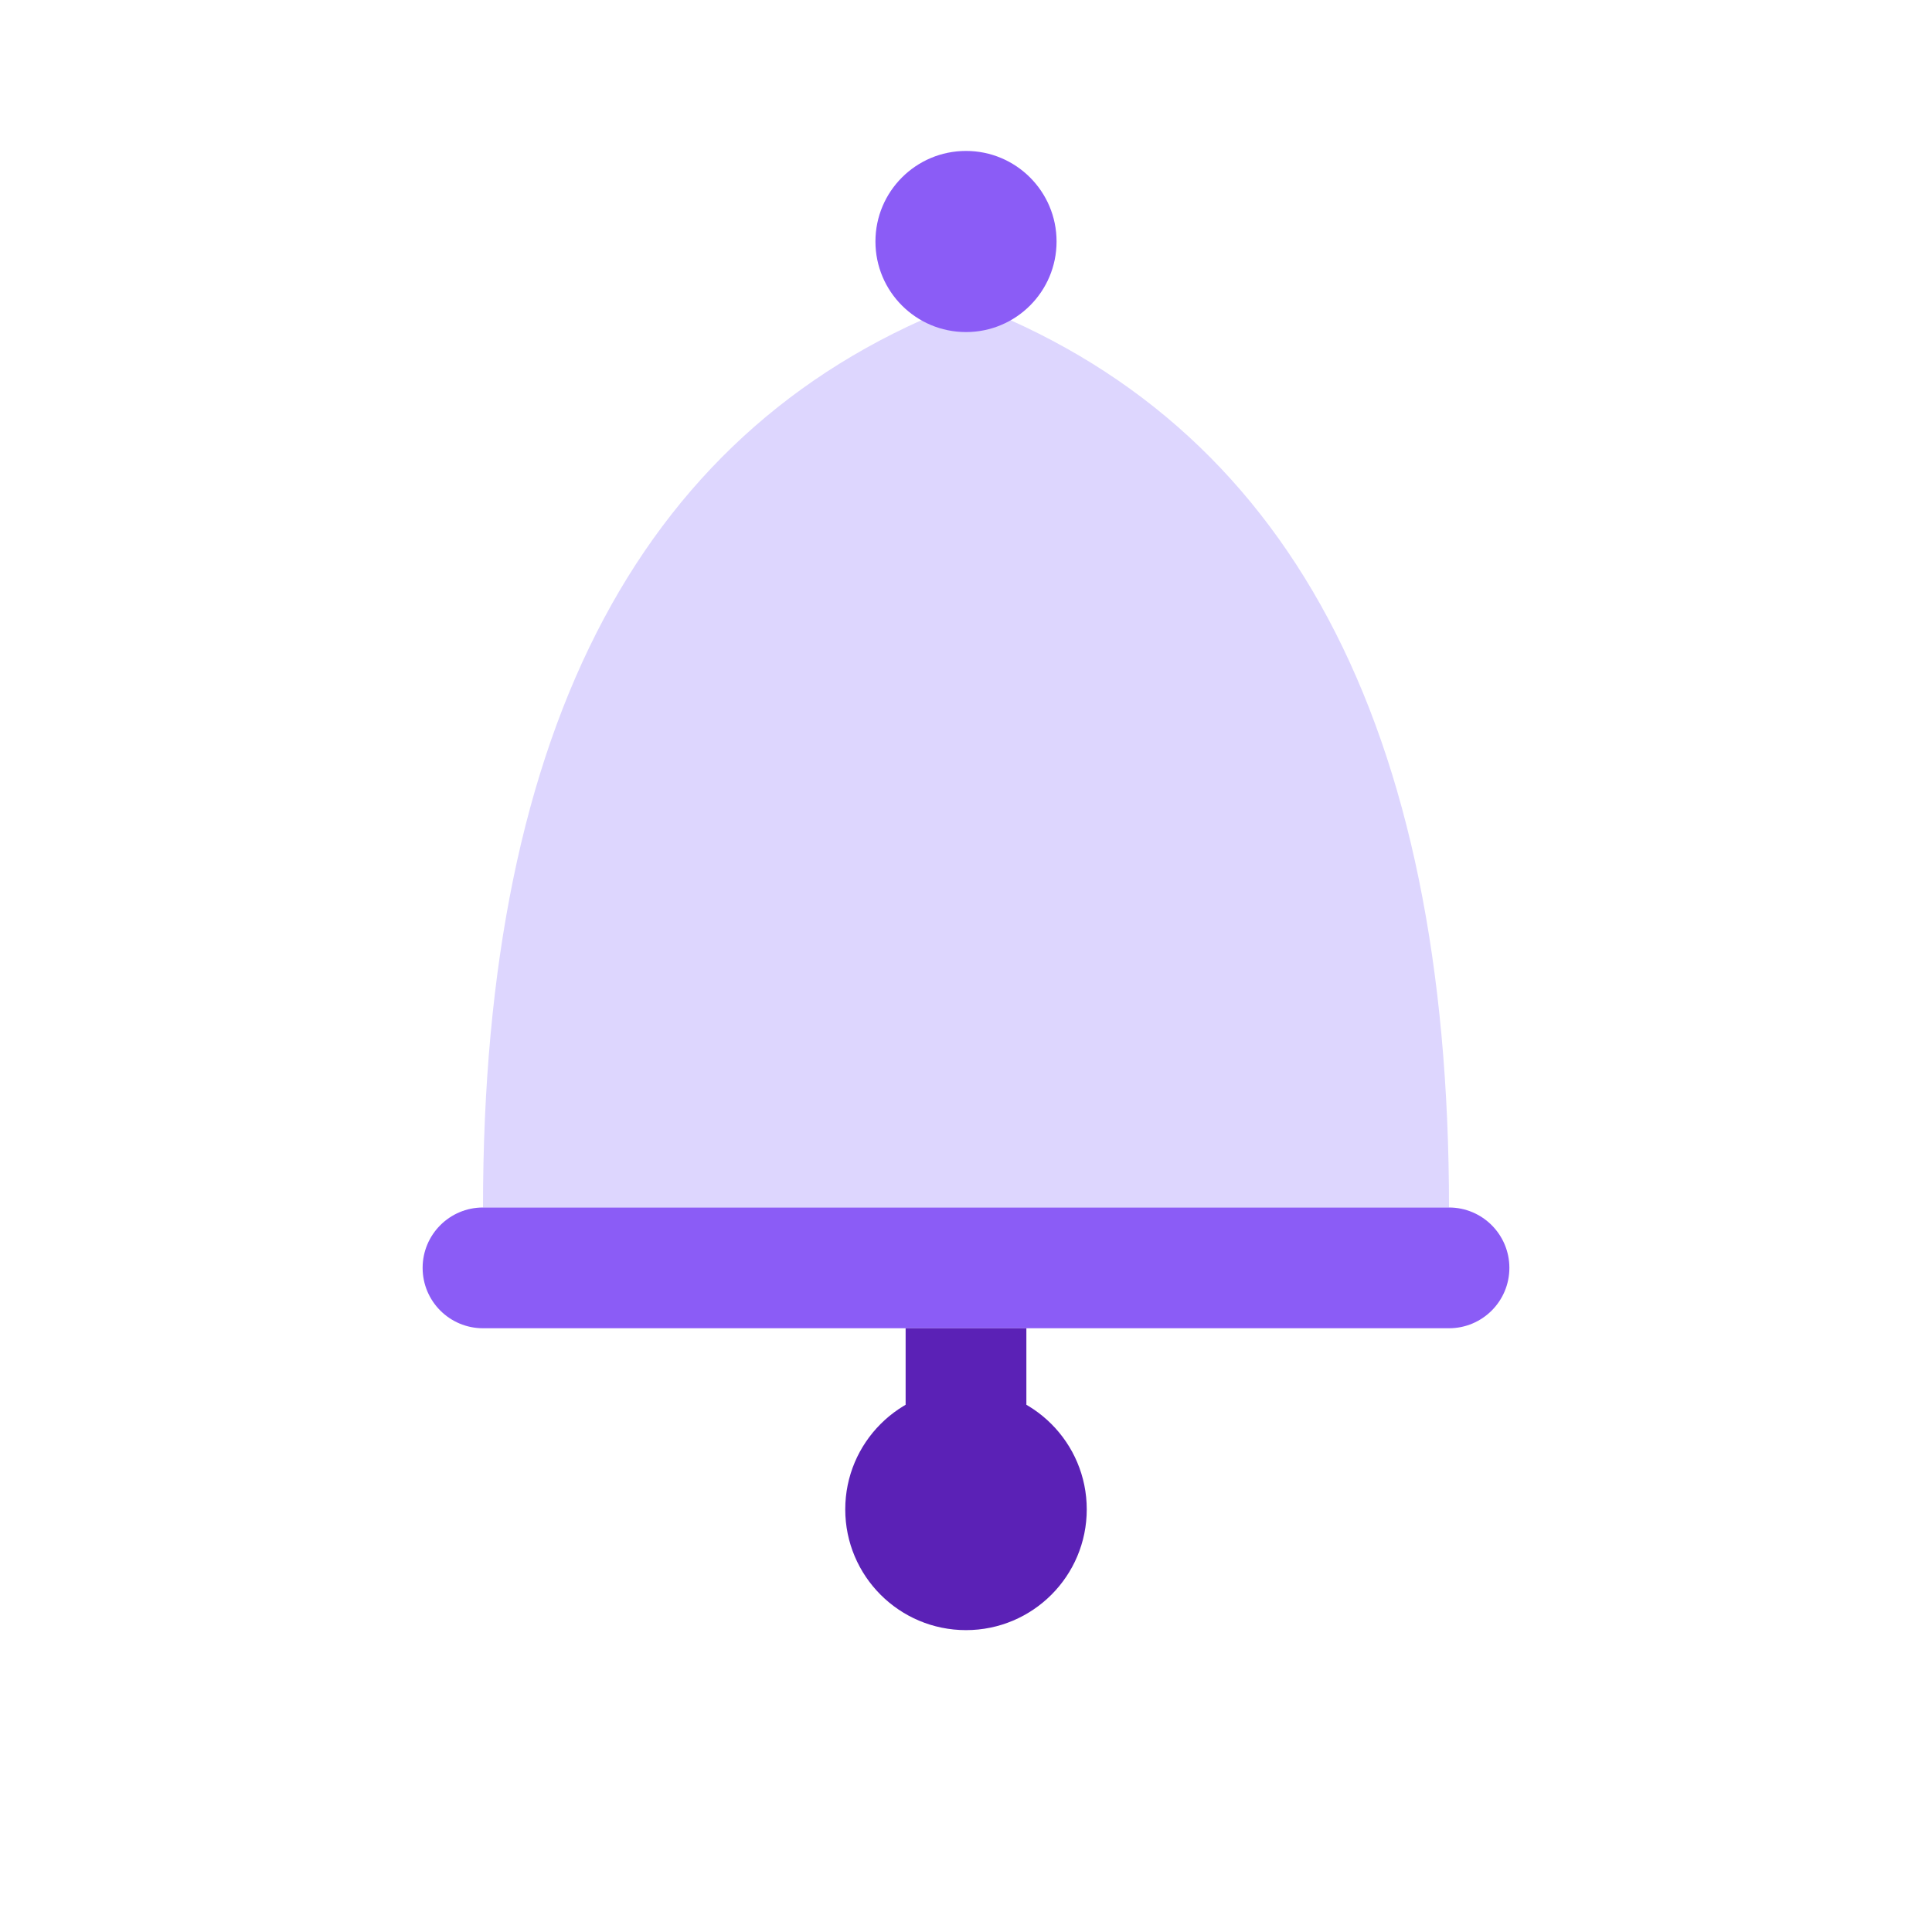
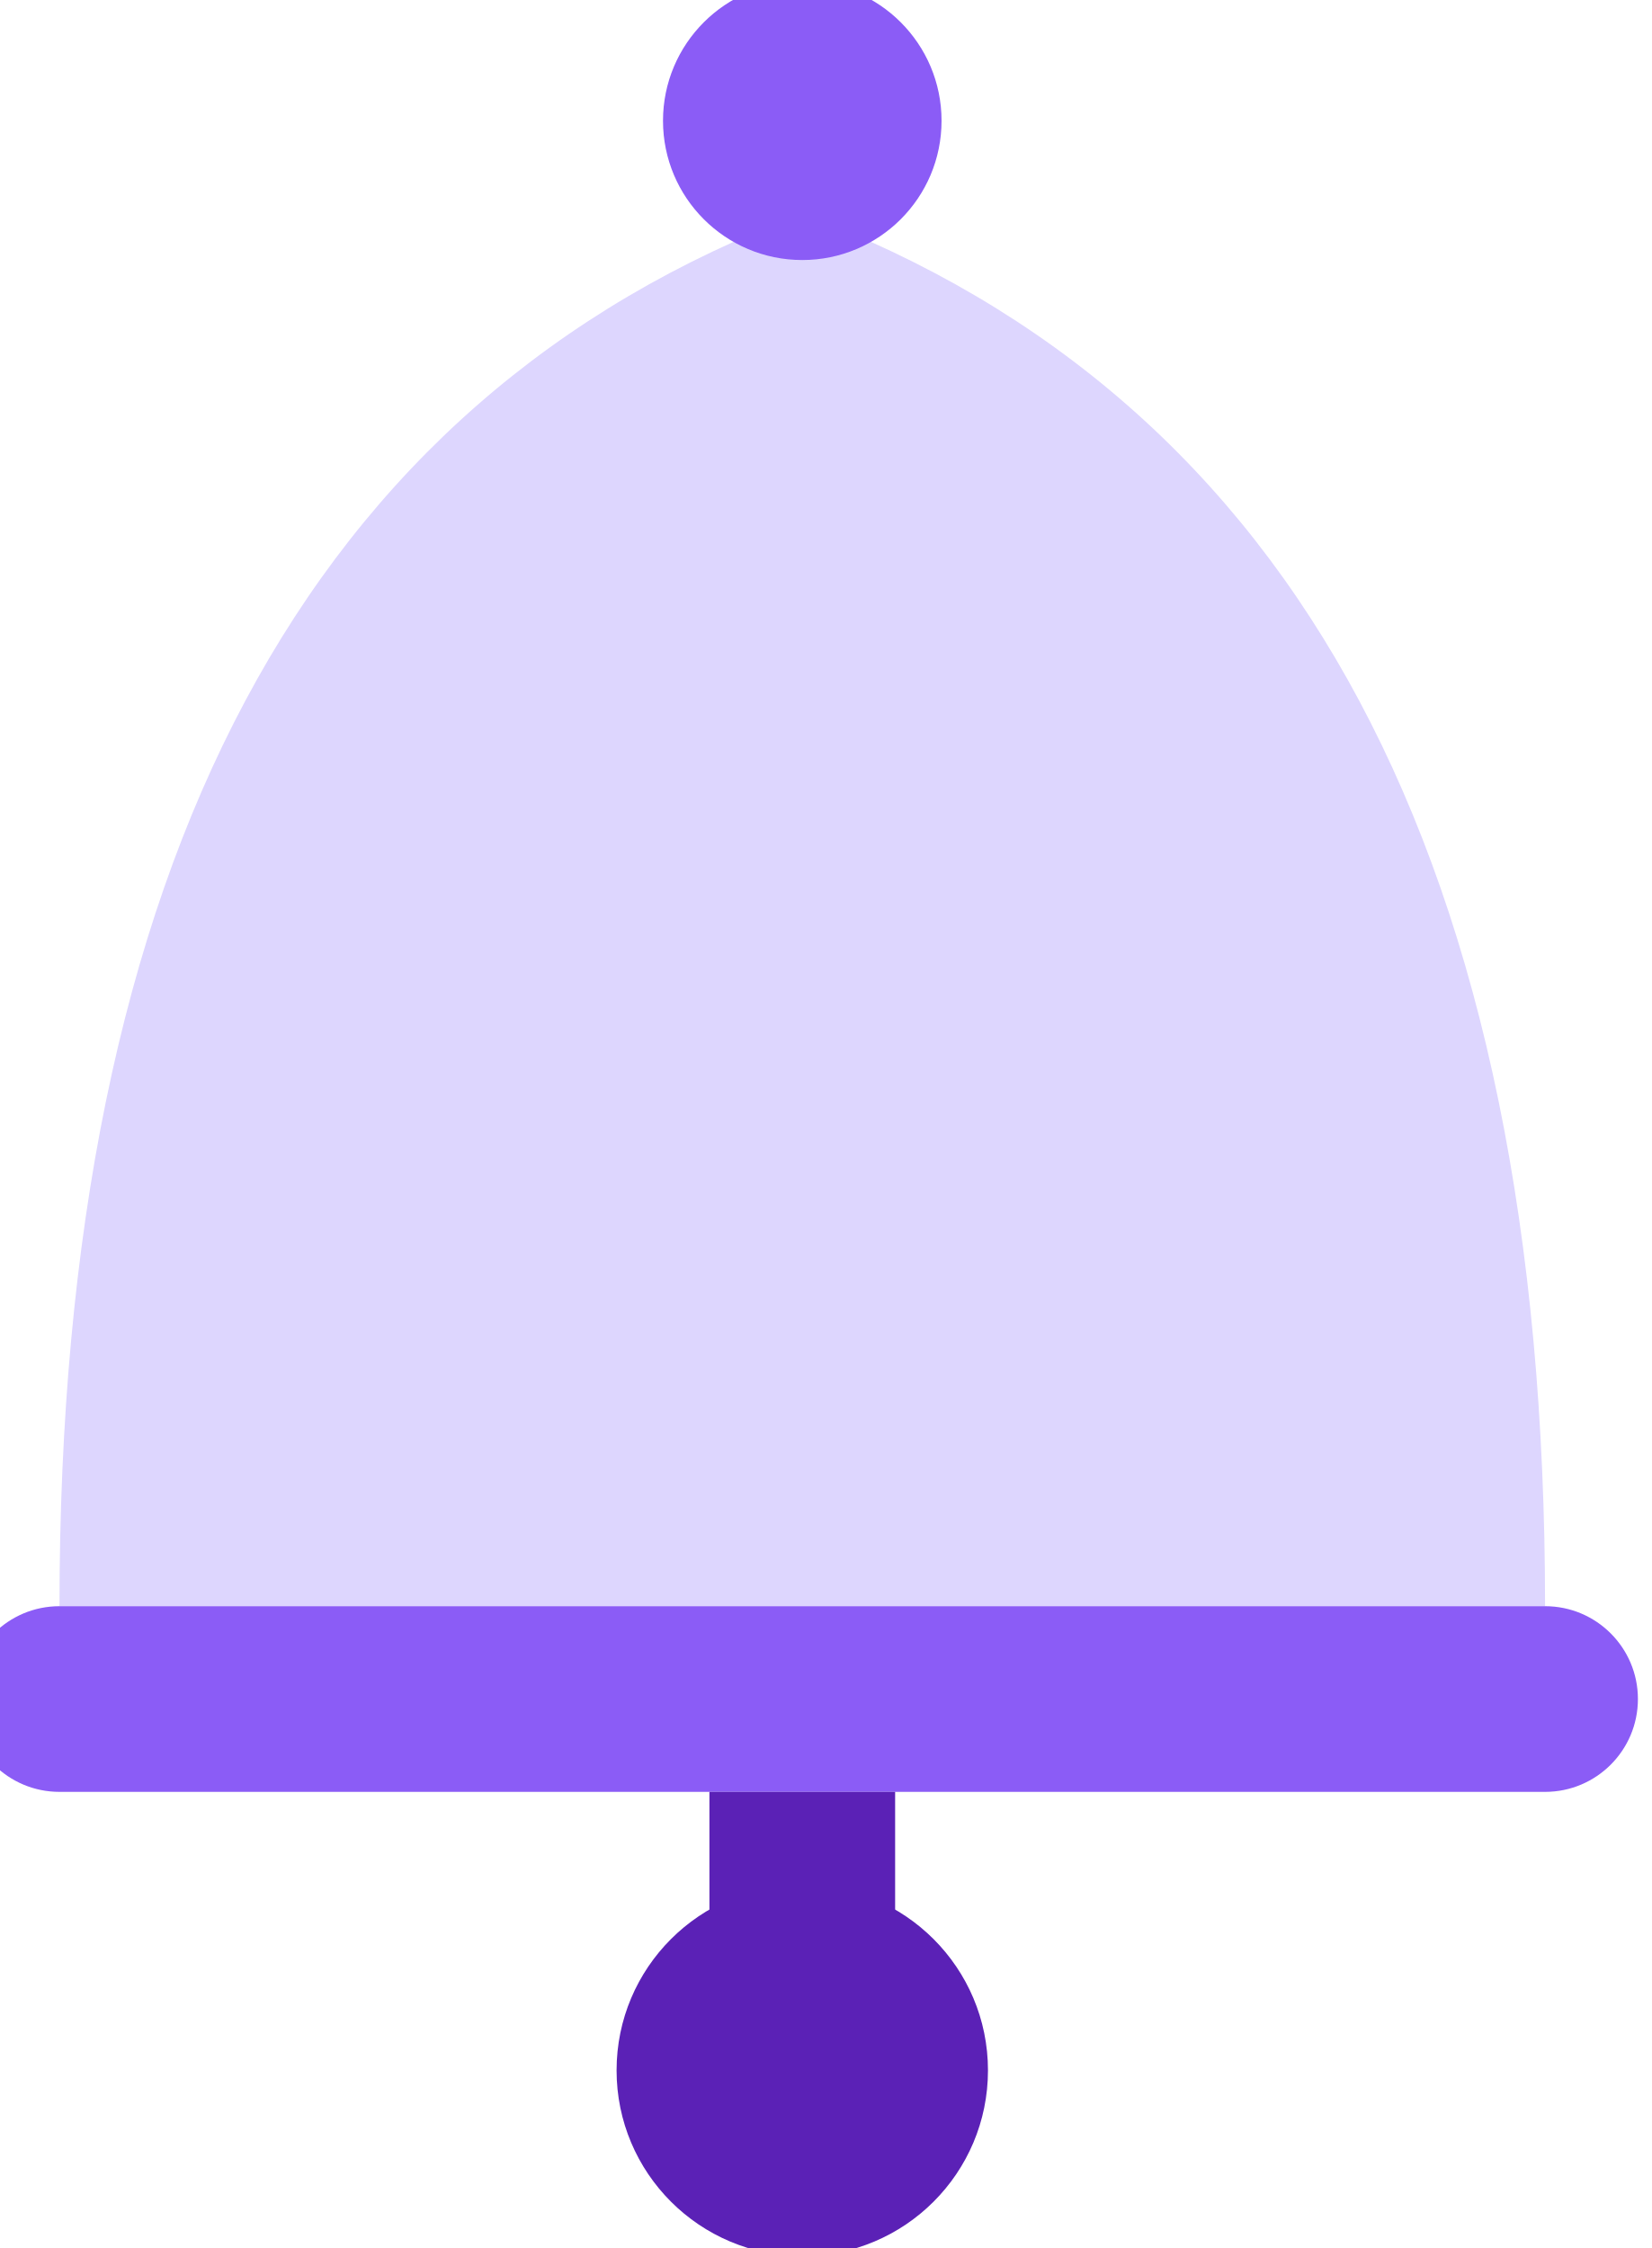
- <svg xmlns="http://www.w3.org/2000/svg" viewBox="0 0 64 64">
-   <path d="M16 40 Q16 16 32 10 Q48 16 48 40Z" fill="#DDD6FE" />
-   <rect x="14" y="40" width="36" height="4" rx="2" fill="#8B5CF6" />
-   <circle cx="32" cy="50" r="4" fill="#5B21B6" />
-   <rect x="30" y="44" width="4" height="6" fill="#5B21B6" />
-   <circle cx="32" cy="8" r="3" fill="#8B5CF6" />
+ <svg xmlns="http://www.w3.org/2000/svg" viewBox="0 0 47.02 64">
+   <g transform="translate(-8.4892 0.0004) scale(1)">
+     <g transform="translate(-23.906 -15.7638) scale(1.7258)">
+       <g transform="translate(7.5004 5.0003) scale(0.7657)">
+         <g transform="translate(7.5004 5.0003) scale(0.7657)">
+           <g transform="translate(-9.7959 -6.5306) scale(1.3061)">
+             <path d="M16 40 Q16 16 32 10 Q48 16 48 40Z" fill="#DDD6FE" />
+             <rect x="14" y="40" width="36" height="4" rx="2" fill="#8B5CF6" />
+             <circle cx="32" cy="50" r="4" fill="#5B21B6" />
+             <rect x="30" y="44" width="4" height="6" fill="#5B21B6" />
+             <circle cx="32" cy="8" r="3" fill="#8B5CF6" />
+           </g>
+         </g>
+       </g>
+     </g>
+   </g>
</svg>
